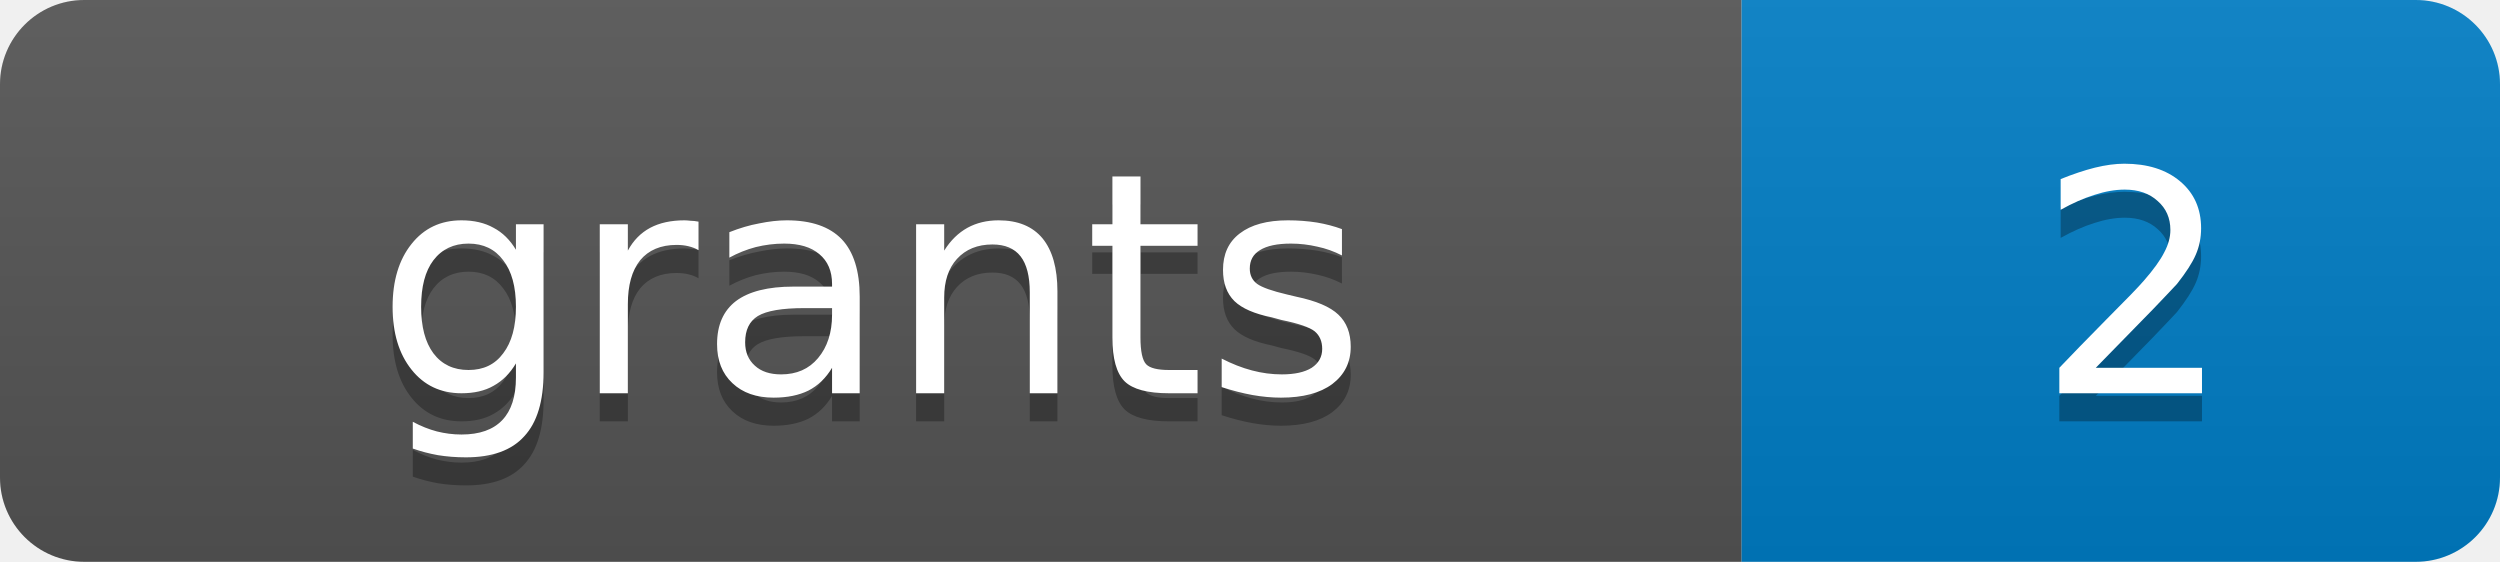
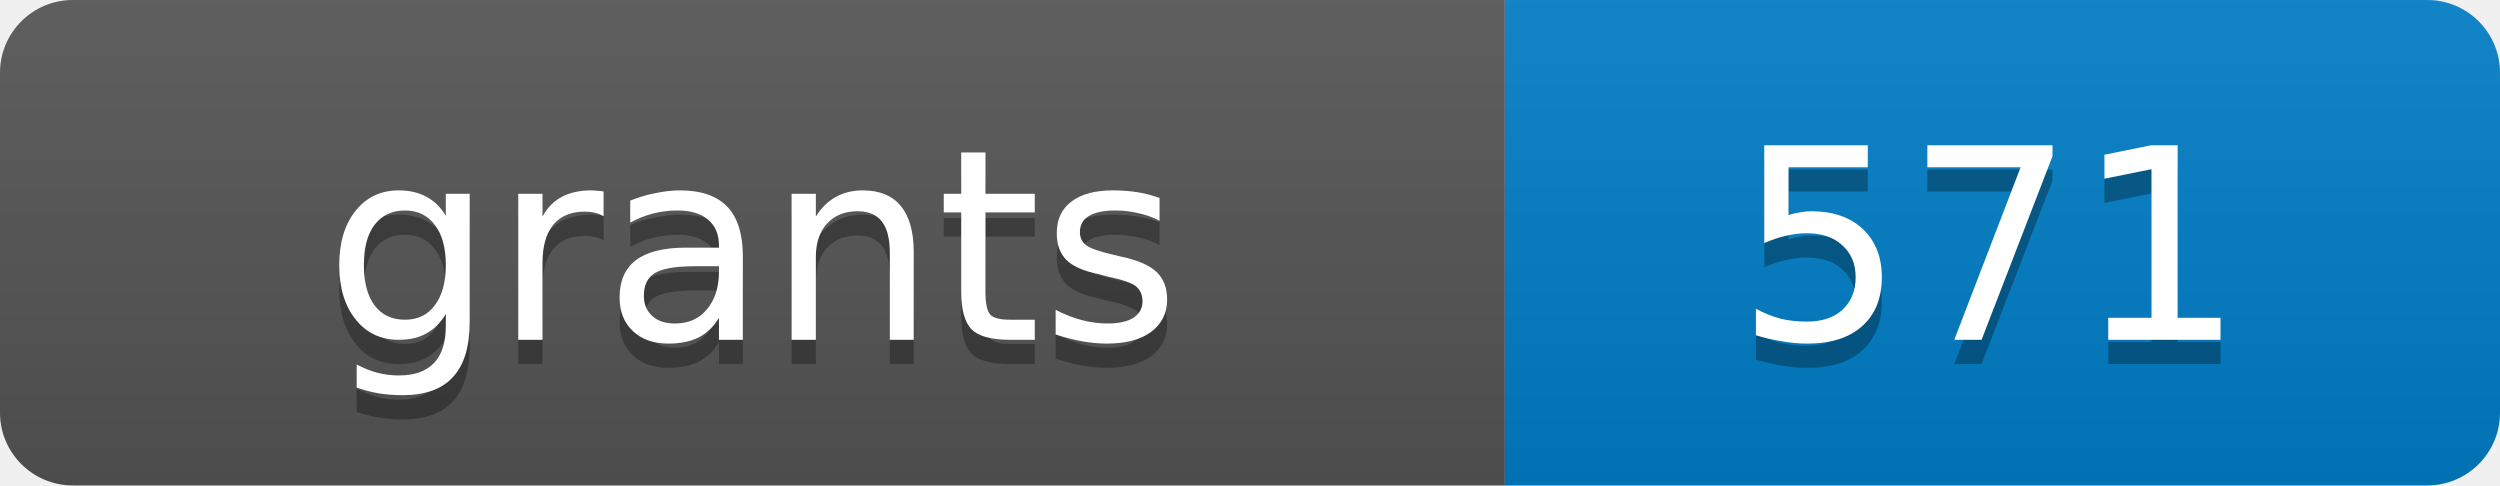
- <svg xmlns="http://www.w3.org/2000/svg" width="89" height="20" role="img" aria-label="grants: 2">
+ <svg xmlns="http://www.w3.org/2000/svg" width="103" height="20" role="img" aria-label="grants: 571">
  <linearGradient id="gradient" x2="0" y2="100%">
    <stop offset="0" stop-color="#bbb" stop-opacity=".1" />
    <stop offset="1" stop-opacity=".1" />
  </linearGradient>
  <clipPath id="rounded">
-     <rect width="89" height="20" rx="3" fill="#fff" />
+     <rect width="103" height="20" rx="3" fill="#fff" />
  </clipPath>
  <g clip-path="url(#rounded)">
    <rect width="62" height="20" fill="#555" />
-     <rect x="62" width="27" height="20" fill="#007ec6" />
-     <rect width="89" height="20" fill="url(#gradient)" />
+     <rect x="62" width="41" height="20" fill="#007ec6" />
+     <rect width="103" height="20" fill="url(#gradient)" />
  </g>
  <g fill="#fff" text-anchor="middle" font-family="Verdana,DejaVu Sans,sans-serif" font-size="11">
    <text x="31" y="15" fill="#010101" fill-opacity=".3">grants</text>
    <text x="31" y="14">grants</text>
-     <text x="76" y="15" fill="#010101" fill-opacity=".3">2</text>
-     <text x="76" y="14">2</text>
+     <text x="82" y="15" fill="#010101" fill-opacity=".3">571</text>
+     <text x="82" y="14">571</text>
  </g>
</svg>
